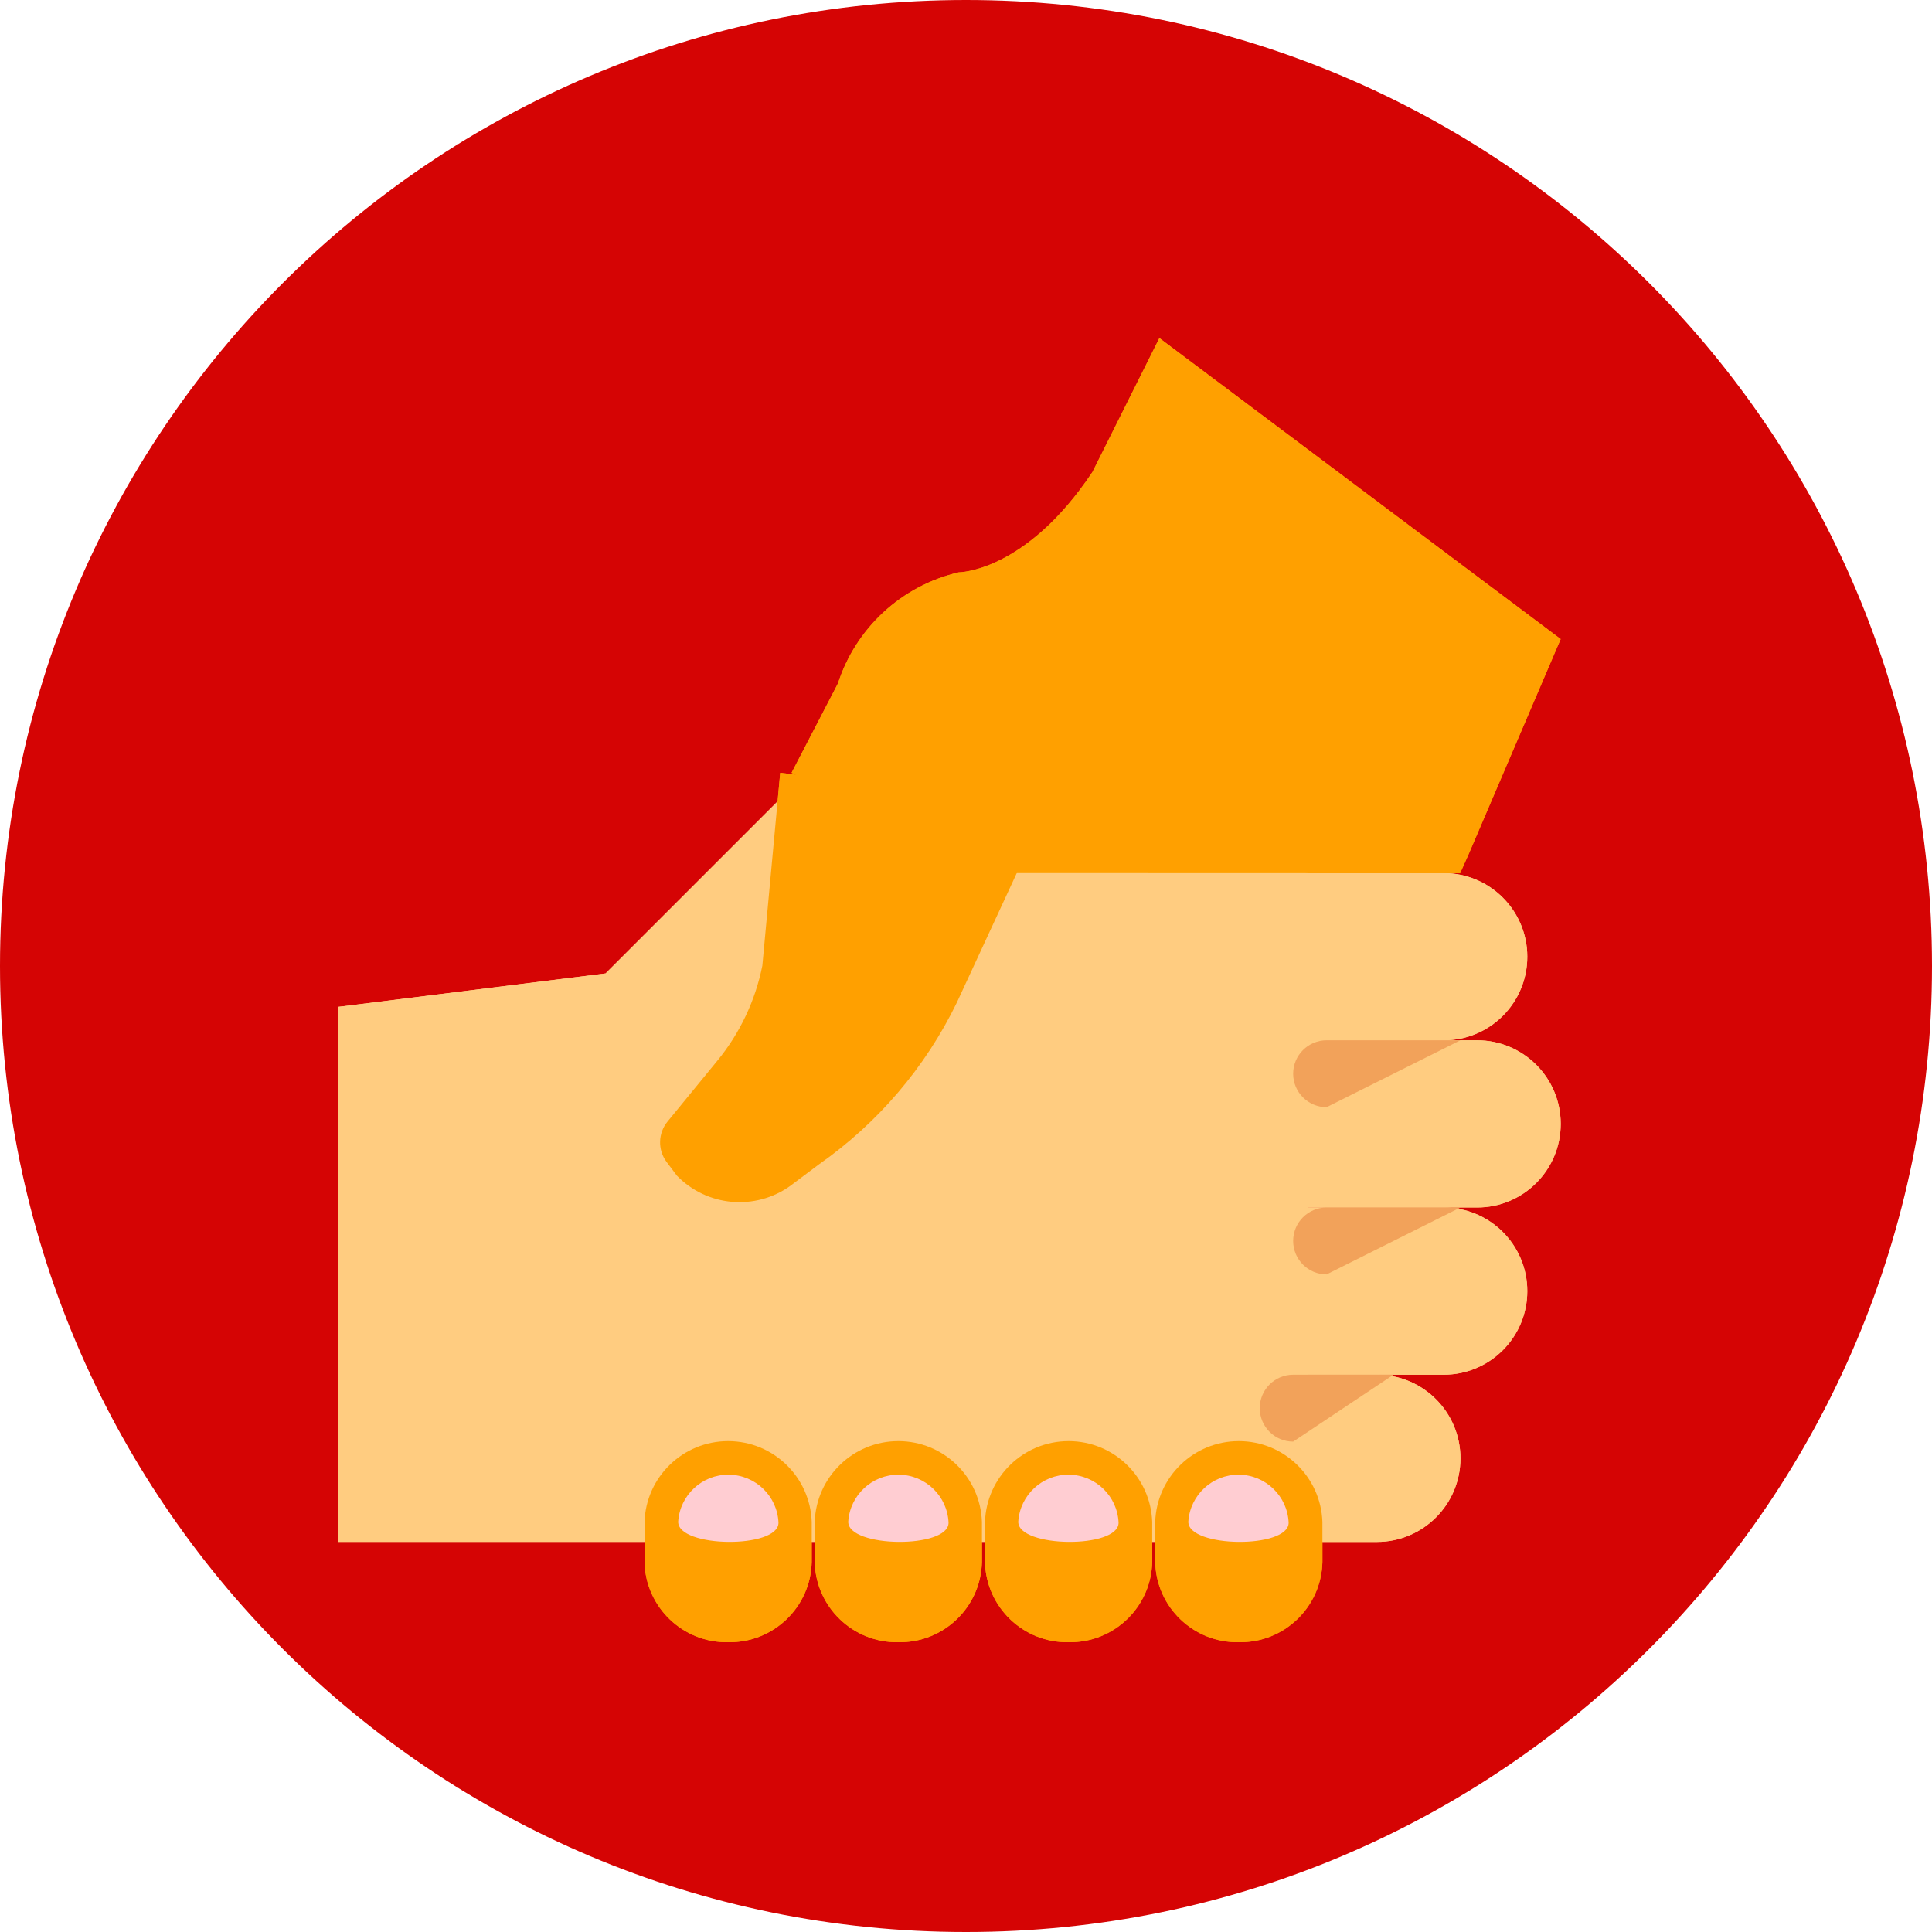
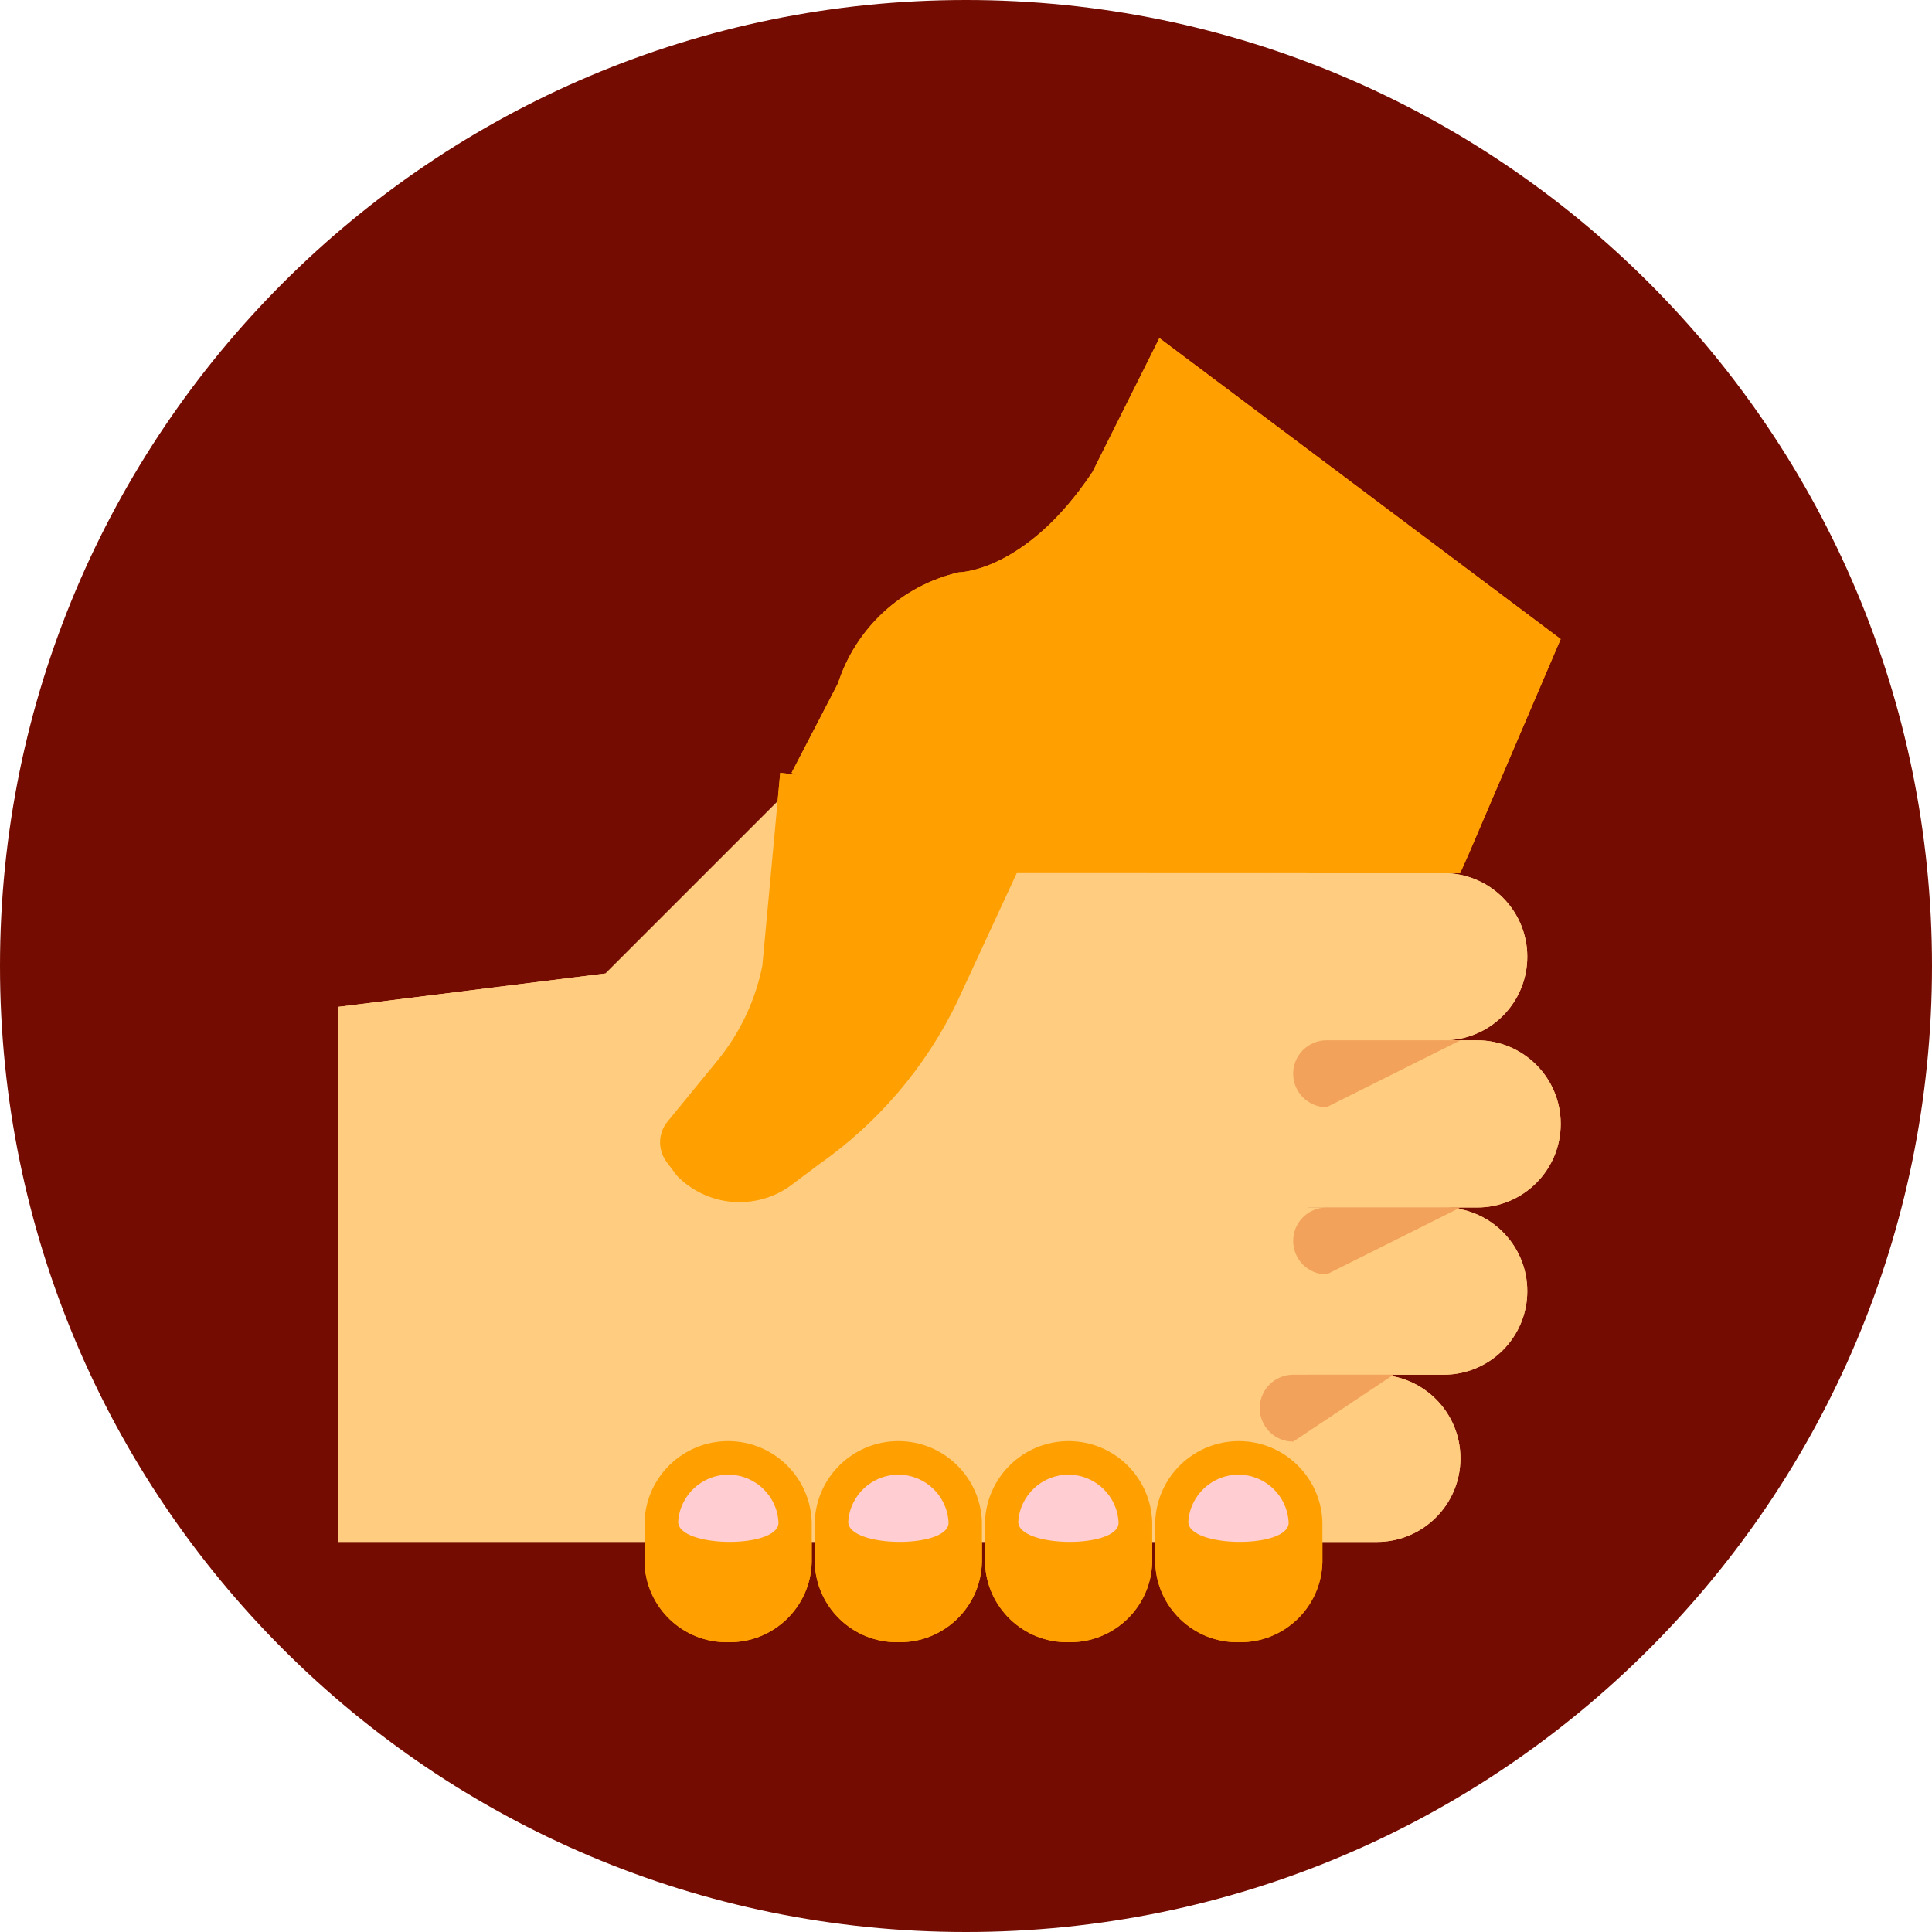
<svg xmlns="http://www.w3.org/2000/svg" width="40" height="40" viewBox="0 0 40 40">
  <g id="counseling_assistance_icon" transform="translate(-4020 -1344)">
-     <circle id="Ellipse_11" data-name="Ellipse 11" cx="20" cy="20" r="20" transform="translate(4020 1344)" fill="#d50404" />
+     <circle id="Ellipse_11" data-name="Ellipse 11" cx="20" cy="20" r="20" transform="translate(4020 1344)" fill="#740c01" />
    <g id="Group_133" data-name="Group 133">
      <path id="Path_104" data-name="Path 104" d="M26.077,19.077,15.692,17l-4.154,4.154L6,21.846V32.923H26.077Z" transform="translate(4021 1343)" fill="#ffcc80" />
      <path id="Path_105" data-name="Path 105" d="M31,21.731a1.729,1.729,0,0,0,1.731,1.731h3.462a1.731,1.731,0,1,0,0-3.462H32.731A1.729,1.729,0,0,0,31,21.731Z" transform="translate(4013.697 1342.077)" fill="#ffcc80" />
      <path id="Path_106" data-name="Path 106" d="M32,26.731a1.729,1.729,0,0,0,1.731,1.731h3.462a1.731,1.731,0,0,0,0-3.462H33.731A1.729,1.729,0,0,0,32,26.731Z" transform="translate(4013.389 1340.538)" fill="#ffcc80" />
      <path id="Path_107" data-name="Path 107" d="M31,31.731a1.729,1.729,0,0,0,1.731,1.731h3.462a1.731,1.731,0,1,0,0-3.462H32.731A1.729,1.729,0,0,0,31,31.731Z" transform="translate(4013.697 1339)" fill="#ffcc80" />
      <path id="Path_108" data-name="Path 108" d="M29,36.731a1.729,1.729,0,0,0,1.731,1.731h3.462a1.731,1.731,0,1,0,0-3.462H30.731A1.729,1.729,0,0,0,29,36.731Z" transform="translate(4014.313 1337.462)" fill="#ffcc80" />
      <path id="Path_109" data-name="Path 109" d="M37.462,25H34.692a.692.692,0,0,0,0,1.385Z" transform="translate(4012.774 1340.538)" fill="#f2a25a" />
      <path id="Path_110" data-name="Path 110" d="M37.462,30H34.692a.692.692,0,0,0,0,1.385Z" transform="translate(4012.774 1339)" fill="#f2a25a" />
      <path id="Path_111" data-name="Path 111" d="M35.769,35H33.692a.692.692,0,0,0,0,1.385Z" transform="translate(4013.082 1337.462)" fill="#f2a25a" />
      <path id="Path_112" data-name="Path 112" d="M21.731,41.154a1.7,1.7,0,0,0,1.731-1.66v-.83a1.732,1.732,0,0,0-3.462,0v.83a1.7,1.7,0,0,0,1.731,1.66" transform="translate(4016.868 1336.846)" fill="#ffa000" />
      <path id="Path_113" data-name="Path 113" d="M31.731,41.154a1.7,1.7,0,0,0,1.731-1.66v-.83a1.732,1.732,0,0,0-3.462,0v.83a1.7,1.7,0,0,0,1.731,1.66" transform="translate(4013.917 1336.846)" fill="#ffa000" />
      <path id="Path_114" data-name="Path 114" d="M26.731,41.154a1.7,1.7,0,0,0,1.731-1.66v-.83a1.732,1.732,0,0,0-3.462,0v.83a1.7,1.7,0,0,0,1.731,1.66" transform="translate(4015.393 1336.846)" fill="#ffa000" />
      <path id="Path_115" data-name="Path 115" d="M16.731,41.154a1.7,1.7,0,0,0,1.731-1.66v-.83a1.732,1.732,0,0,0-3.462,0v.83a1.7,1.7,0,0,0,1.731,1.66" transform="translate(4018.344 1336.846)" fill="#ffa000" />
      <path id="Path_116" data-name="Path 116" d="M23.154,15.077,19,13l.96-1.85a3.452,3.452,0,0,1,2.5-2.3s1.385,0,2.769-2.077L26.615,4l8.308,6.231-1.9,4.441-.181.406Z" transform="translate(4017.389 1347)" fill="#ffa000" />
      <path id="Path_117" data-name="Path 117" d="M17.9,17l5.538.692L21.555,21.76A8.762,8.762,0,0,1,18.7,25.108l-.592.444a1.806,1.806,0,0,1-2.347-.211l-.216-.287a.679.679,0,0,1,.024-.836l1.025-1.252a4.494,4.494,0,0,0,.936-1.974Z" transform="translate(4018.254 1343)" fill="#ffa000" />
      <path id="Path_118" data-name="Path 118" d="M31,38.968a1.04,1.04,0,0,1,2.077.022c-.005.541-2.082.519-2.077-.022" transform="translate(4013.603 1336.538)" fill="#ffcdd2" />
      <path id="Path_119" data-name="Path 119" d="M21,38.968a1.04,1.04,0,0,1,2.077.022c-.005.541-2.082.519-2.077-.022" transform="translate(4016.562 1336.538)" fill="#ffcdd2" />
      <path id="Path_120" data-name="Path 120" d="M16,38.968a1.04,1.04,0,0,1,2.077.022c-.005.541-2.082.519-2.077-.022" transform="translate(4018.041 1336.538)" fill="#ffcdd2" />
      <path id="Path_121" data-name="Path 121" d="M26,38.968a1.04,1.04,0,0,1,2.077.022c-.005.541-2.082.519-2.077-.022" transform="translate(4015.082 1336.538)" fill="#ffcdd2" />
      <path id="Path_104-2" data-name="Path 104" d="M26.077,19.077,15.692,17l-4.154,4.154L6,21.846V32.923H26.077Z" transform="translate(4021 1343)" fill="#ffcc80" />
      <path id="Path_105-2" data-name="Path 105" d="M31,21.731a1.729,1.729,0,0,0,1.731,1.731h3.462a1.731,1.731,0,1,0,0-3.462H32.731A1.729,1.729,0,0,0,31,21.731Z" transform="translate(4013.697 1342.077)" fill="#ffcc80" />
      <path id="Path_106-2" data-name="Path 106" d="M32,26.731a1.729,1.729,0,0,0,1.731,1.731h3.462a1.731,1.731,0,0,0,0-3.462H33.731A1.729,1.729,0,0,0,32,26.731Z" transform="translate(4013.389 1340.538)" fill="#ffcc80" />
      <path id="Path_107-2" data-name="Path 107" d="M31,31.731a1.729,1.729,0,0,0,1.731,1.731h3.462a1.731,1.731,0,1,0,0-3.462H32.731A1.729,1.729,0,0,0,31,31.731Z" transform="translate(4013.697 1339)" fill="#ffcc80" />
      <path id="Path_108-2" data-name="Path 108" d="M29,36.731a1.729,1.729,0,0,0,1.731,1.731h3.462a1.731,1.731,0,1,0,0-3.462H30.731A1.729,1.729,0,0,0,29,36.731Z" transform="translate(4014.313 1337.462)" fill="#ffcc80" />
      <path id="Path_109-2" data-name="Path 109" d="M37.462,25H34.692a.692.692,0,0,0,0,1.385Z" transform="translate(4012.774 1340.538)" fill="#f2a25a" />
      <path id="Path_110-2" data-name="Path 110" d="M37.462,30H34.692a.692.692,0,0,0,0,1.385Z" transform="translate(4012.774 1339)" fill="#f2a25a" />
      <path id="Path_111-2" data-name="Path 111" d="M35.769,35H33.692a.692.692,0,0,0,0,1.385Z" transform="translate(4013.082 1337.462)" fill="#f2a25a" />
      <path id="Path_112-2" data-name="Path 112" d="M21.731,41.154a1.7,1.7,0,0,0,1.731-1.66v-.83a1.732,1.732,0,0,0-3.462,0v.83a1.7,1.7,0,0,0,1.731,1.66" transform="translate(4016.868 1336.846)" fill="#ffa000" />
      <path id="Path_113-2" data-name="Path 113" d="M31.731,41.154a1.7,1.7,0,0,0,1.731-1.66v-.83a1.732,1.732,0,0,0-3.462,0v.83a1.7,1.7,0,0,0,1.731,1.66" transform="translate(4013.917 1336.846)" fill="#ffa000" />
      <path id="Path_114-2" data-name="Path 114" d="M26.731,41.154a1.7,1.7,0,0,0,1.731-1.66v-.83a1.732,1.732,0,0,0-3.462,0v.83a1.7,1.7,0,0,0,1.731,1.66" transform="translate(4015.393 1336.846)" fill="#ffa000" />
      <path id="Path_115-2" data-name="Path 115" d="M16.731,41.154a1.7,1.7,0,0,0,1.731-1.66v-.83a1.732,1.732,0,0,0-3.462,0v.83a1.7,1.7,0,0,0,1.731,1.66" transform="translate(4018.344 1336.846)" fill="#ffa000" />
      <path id="Path_116-2" data-name="Path 116" d="M23.154,15.077,19,13l.96-1.85a3.452,3.452,0,0,1,2.5-2.3s1.385,0,2.769-2.077L26.615,4l8.308,6.231-1.9,4.441-.181.406Z" transform="translate(4017.389 1347)" fill="#ffa000" />
      <path id="Path_117-2" data-name="Path 117" d="M17.9,17l5.538.692L21.555,21.76A8.762,8.762,0,0,1,18.7,25.108l-.592.444a1.806,1.806,0,0,1-2.347-.211l-.216-.287a.679.679,0,0,1,.024-.836l1.025-1.252a4.494,4.494,0,0,0,.936-1.974Z" transform="translate(4018.254 1343)" fill="#ffa000" />
      <path id="Path_118-2" data-name="Path 118" d="M31,38.968a1.04,1.04,0,0,1,2.077.022c-.005.541-2.082.519-2.077-.022" transform="translate(4013.603 1336.538)" fill="#ffcdd2" />
      <path id="Path_119-2" data-name="Path 119" d="M21,38.968a1.04,1.04,0,0,1,2.077.022c-.005.541-2.082.519-2.077-.022" transform="translate(4016.562 1336.538)" fill="#ffcdd2" />
      <path id="Path_120-2" data-name="Path 120" d="M16,38.968a1.04,1.04,0,0,1,2.077.022c-.005.541-2.082.519-2.077-.022" transform="translate(4018.041 1336.538)" fill="#ffcdd2" />
      <path id="Path_121-2" data-name="Path 121" d="M26,38.968a1.04,1.04,0,0,1,2.077.022c-.005.541-2.082.519-2.077-.022" transform="translate(4015.082 1336.538)" fill="#ffcdd2" />
    </g>
  </g>
</svg>
